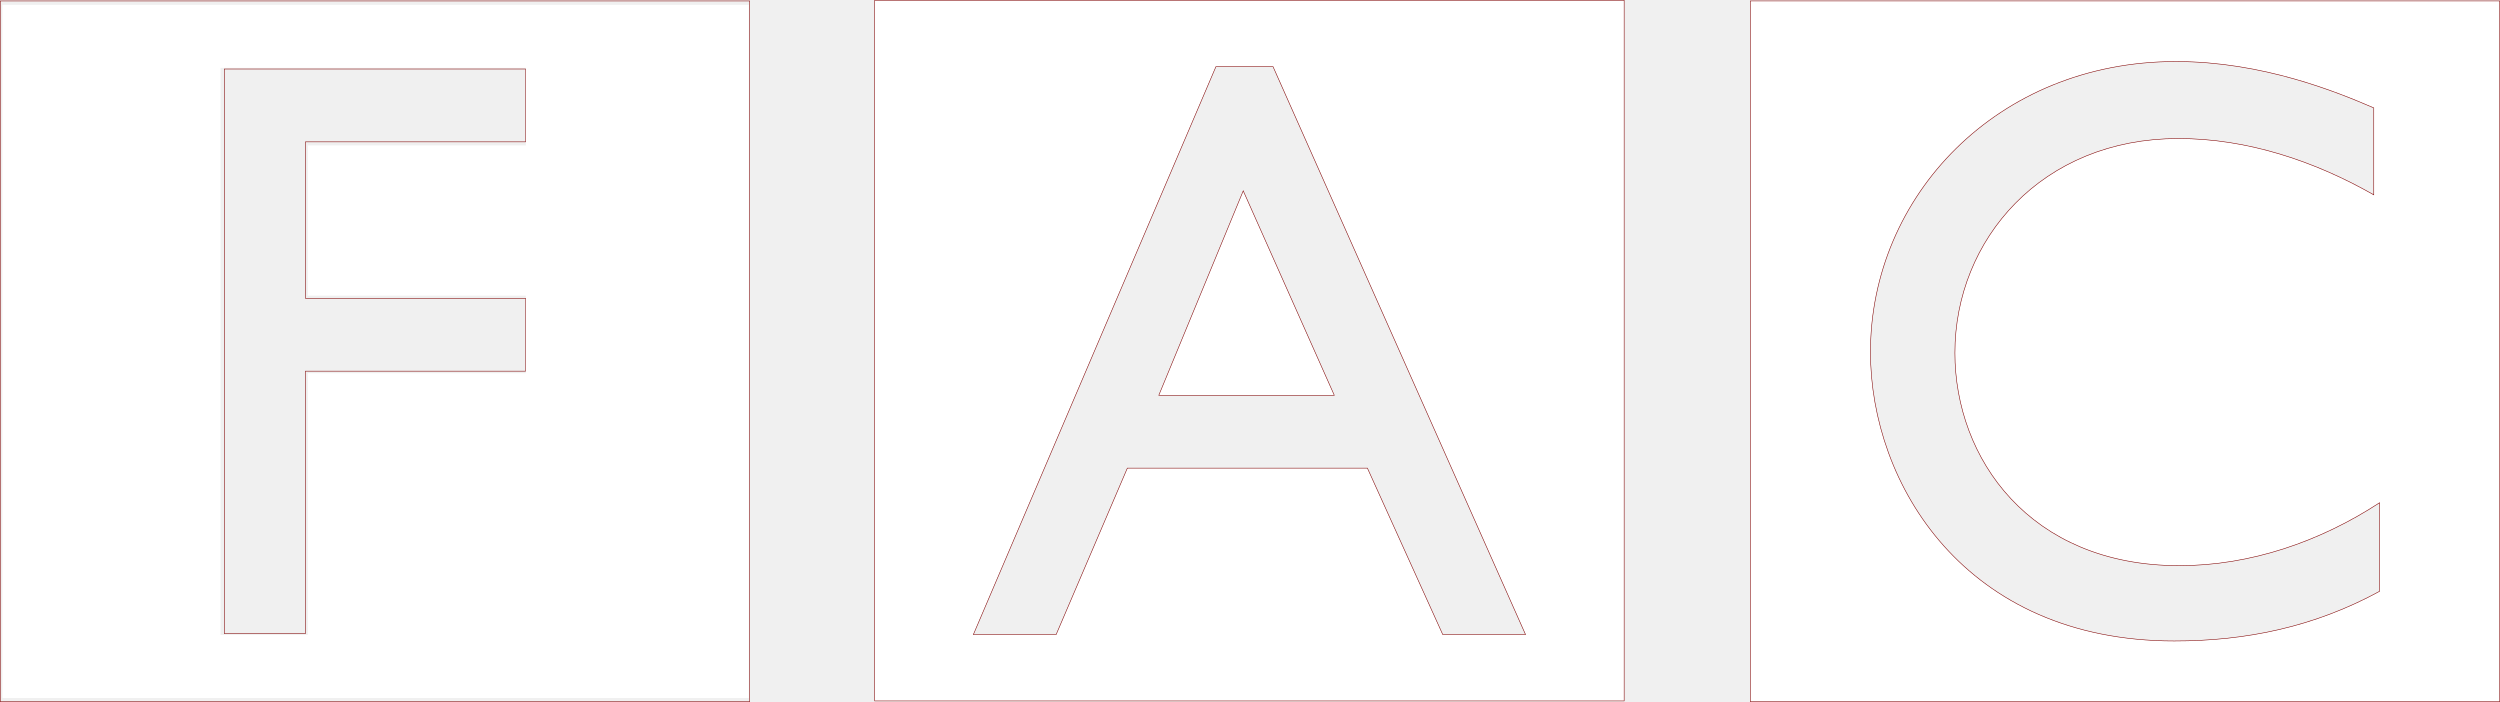
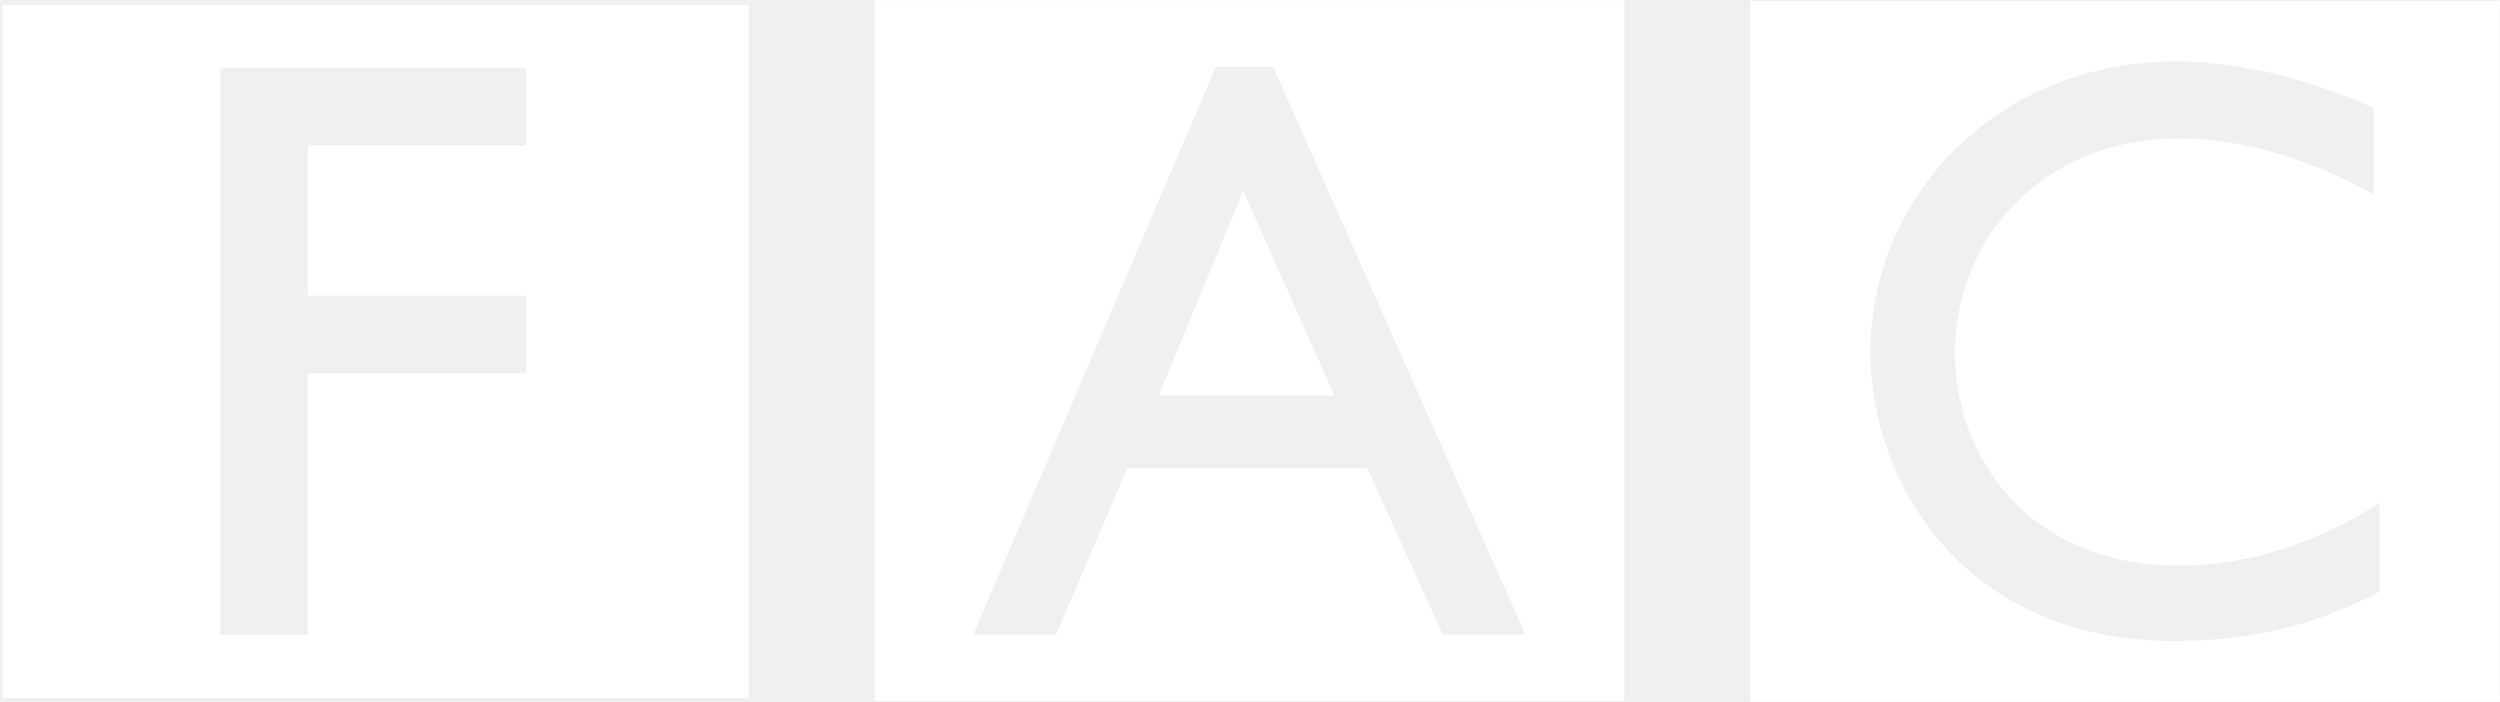
<svg xmlns="http://www.w3.org/2000/svg" width="149.16mm" height="41.876mm" viewBox="0 0 149.16 41.876" version="1.1" id="svg5">
  <defs id="defs2">
    <rect x="85.255" y="76.511" width="544.318" height="103.836" id="rect1834" />
    <rect x="85.255" y="76.511" width="544.318" height="103.836" id="rect1834-0" />
    <rect x="85.255" y="76.511" width="544.318" height="103.836" id="rect1834-0-2" />
  </defs>
  <g id="layer1" style="display:inline" transform="translate(-26.95548,-94.09247)">
-     <path id="rect1730" style="display:inline;fill:none;stroke:#800000;stroke-width:0.032;stroke-dasharray:none" d="M 26.971,94.149 V 135.953 H 71.686 V 94.149 Z m 13.368,4.061 h 17.978 v 4.346 h -13.138 v 9.335 h 13.138 v 4.346 h -13.138 v 15.656 h -4.84 z" />
-     <path id="rect1730-0" style="display:inline;fill:#ffffff;stroke:#800000;stroke-width:0.032;stroke-dasharray:none" d="M 79.145,94.108 V 135.913 H 123.859 V 94.108 Z m 20.357,3.962 h 3.408 l 15.064,33.881 h -4.939 l -4.494,-9.927 H 94.217 l -4.247,9.927 h -4.939 z m 1.63,7.408 -5.038,12.199 h 10.471 z" />
-     <path id="rect1730-5" style="display:inline;fill:#ffffff;stroke:#800000;stroke-width:0.032;stroke-dasharray:none" d="m 131.385,94.148 v 41.804 h 44.715 V 94.148 Z m 25.395,3.616 c 5.186,0 9.631,1.827 11.804,2.766 v 5.186 c -3.556,-2.025 -7.557,-3.358 -11.656,-3.358 -8.149,0 -13.335,6.025 -13.335,12.791 0,6.272 4.445,12.693 13.385,12.693 4.247,0 8.396,-1.432 11.952,-3.753 v 5.284 c -3.902,2.124 -7.952,2.963 -12.249,2.963 -12.495,0 -18.126,-9.384 -18.126,-17.237 0,-9.285 7.557,-17.335 18.225,-17.335 z" />
+     <path id="rect1730" style="display:inline;fill:none;stroke:none;stroke-width:0.032;stroke-dasharray:none" d="M 26.971,94.149 V 135.953 H 71.686 V 94.149 Z m 13.368,4.061 h 17.978 v 4.346 h -13.138 v 9.335 h 13.138 v 4.346 h -13.138 v 15.656 h -4.84 z" />
+     <path id="rect1730-0" style="display:inline;fill:#ffffff;stroke:none;stroke-width:0.032;stroke-dasharray:none" d="M 79.145,94.108 V 135.913 H 123.859 V 94.108 Z m 20.357,3.962 h 3.408 l 15.064,33.881 h -4.939 l -4.494,-9.927 H 94.217 l -4.247,9.927 h -4.939 z m 1.63,7.408 -5.038,12.199 h 10.471 z" />
+     <path id="rect1730-5" style="display:inline;fill:#ffffff;stroke:none;stroke-width:0.032;stroke-dasharray:none" d="m 131.385,94.148 v 41.804 h 44.715 V 94.148 Z m 25.395,3.616 c 5.186,0 9.631,1.827 11.804,2.766 v 5.186 c -3.556,-2.025 -7.557,-3.358 -11.656,-3.358 -8.149,0 -13.335,6.025 -13.335,12.791 0,6.272 4.445,12.693 13.385,12.693 4.247,0 8.396,-1.432 11.952,-3.753 v 5.284 c -3.902,2.124 -7.952,2.963 -12.249,2.963 -12.495,0 -18.126,-9.384 -18.126,-17.237 0,-9.285 7.557,-17.335 18.225,-17.335 z" />
    <path style="fill:#ffffff;stroke:none;stroke-width:0.132" d="M 0.547,79.243 V 1.093 H 84.708 168.87 V 79.243 157.393 H 84.708 0.547 Z M 69.406,113.673 V 84.162 H 93.999 118.591 V 75.418 66.674 H 93.999 69.406 V 49.732 32.79 H 93.999 118.591 V 24.046 15.302 H 84.162 49.732 v 63.941 63.941 h 9.837 9.837 z" id="path1956" transform="matrix(0.2645833,0,0,0.2645833,26.95548,94.09247)" />
  </g>
</svg>
